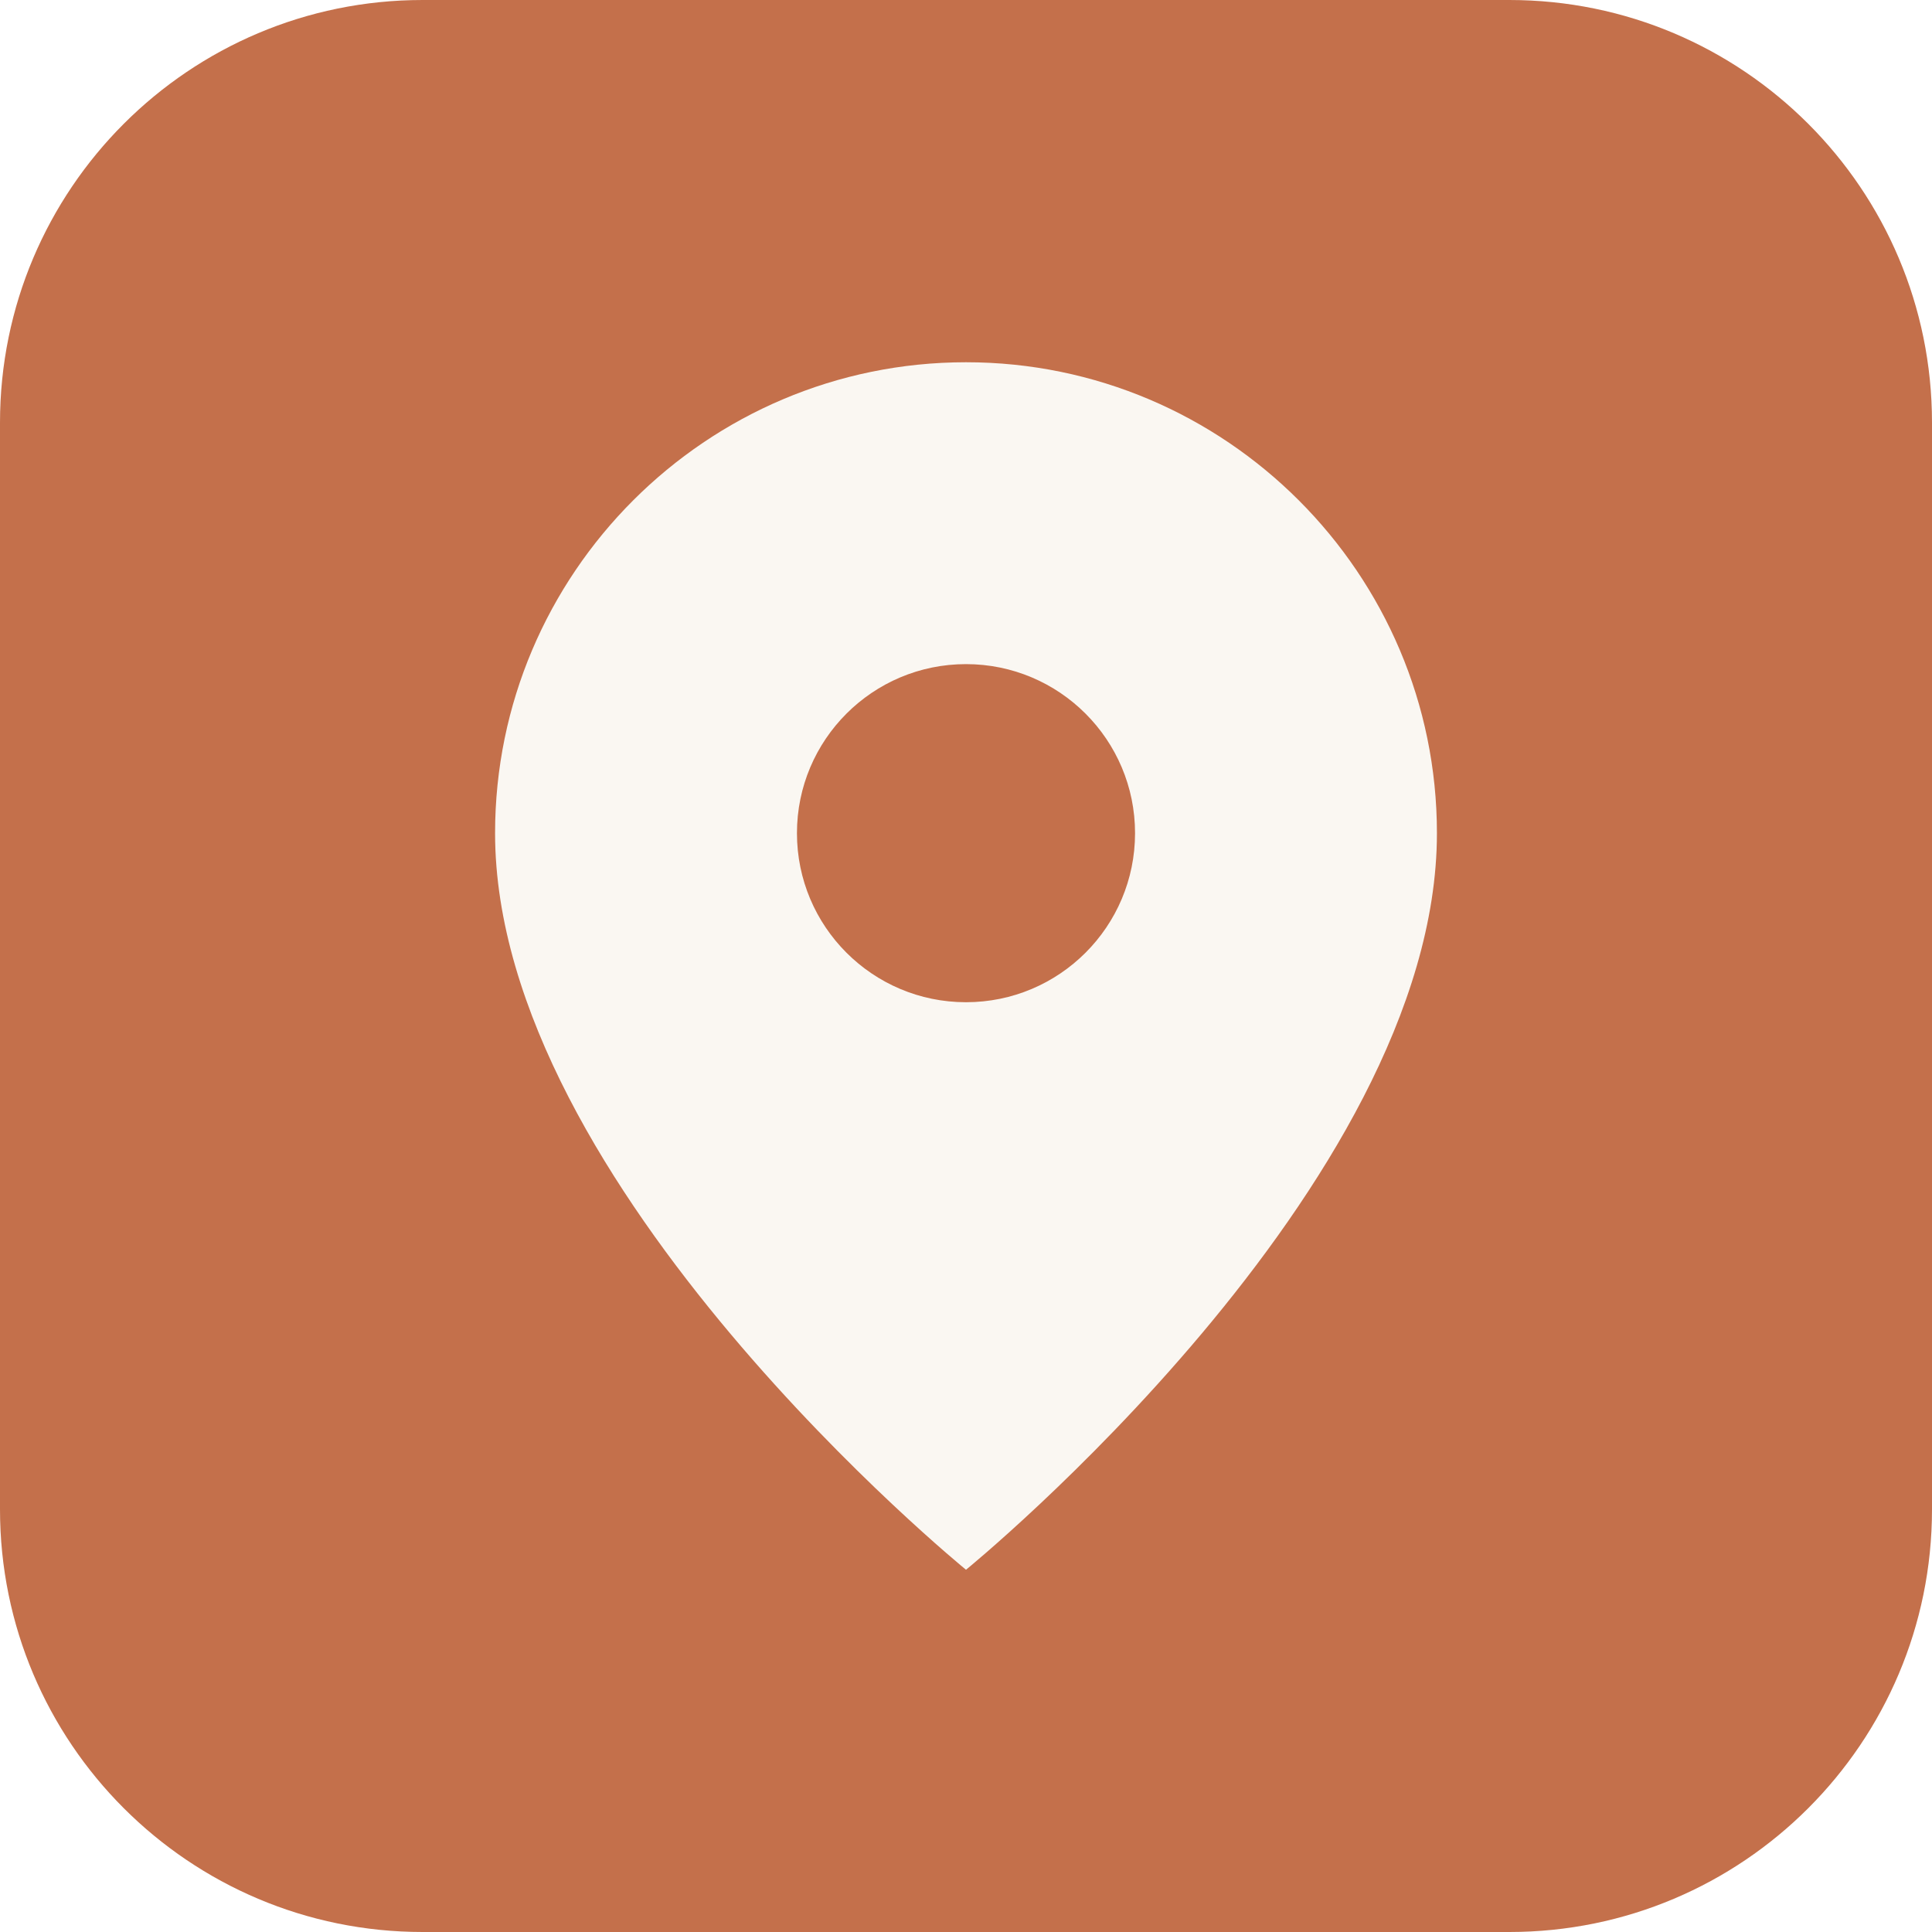
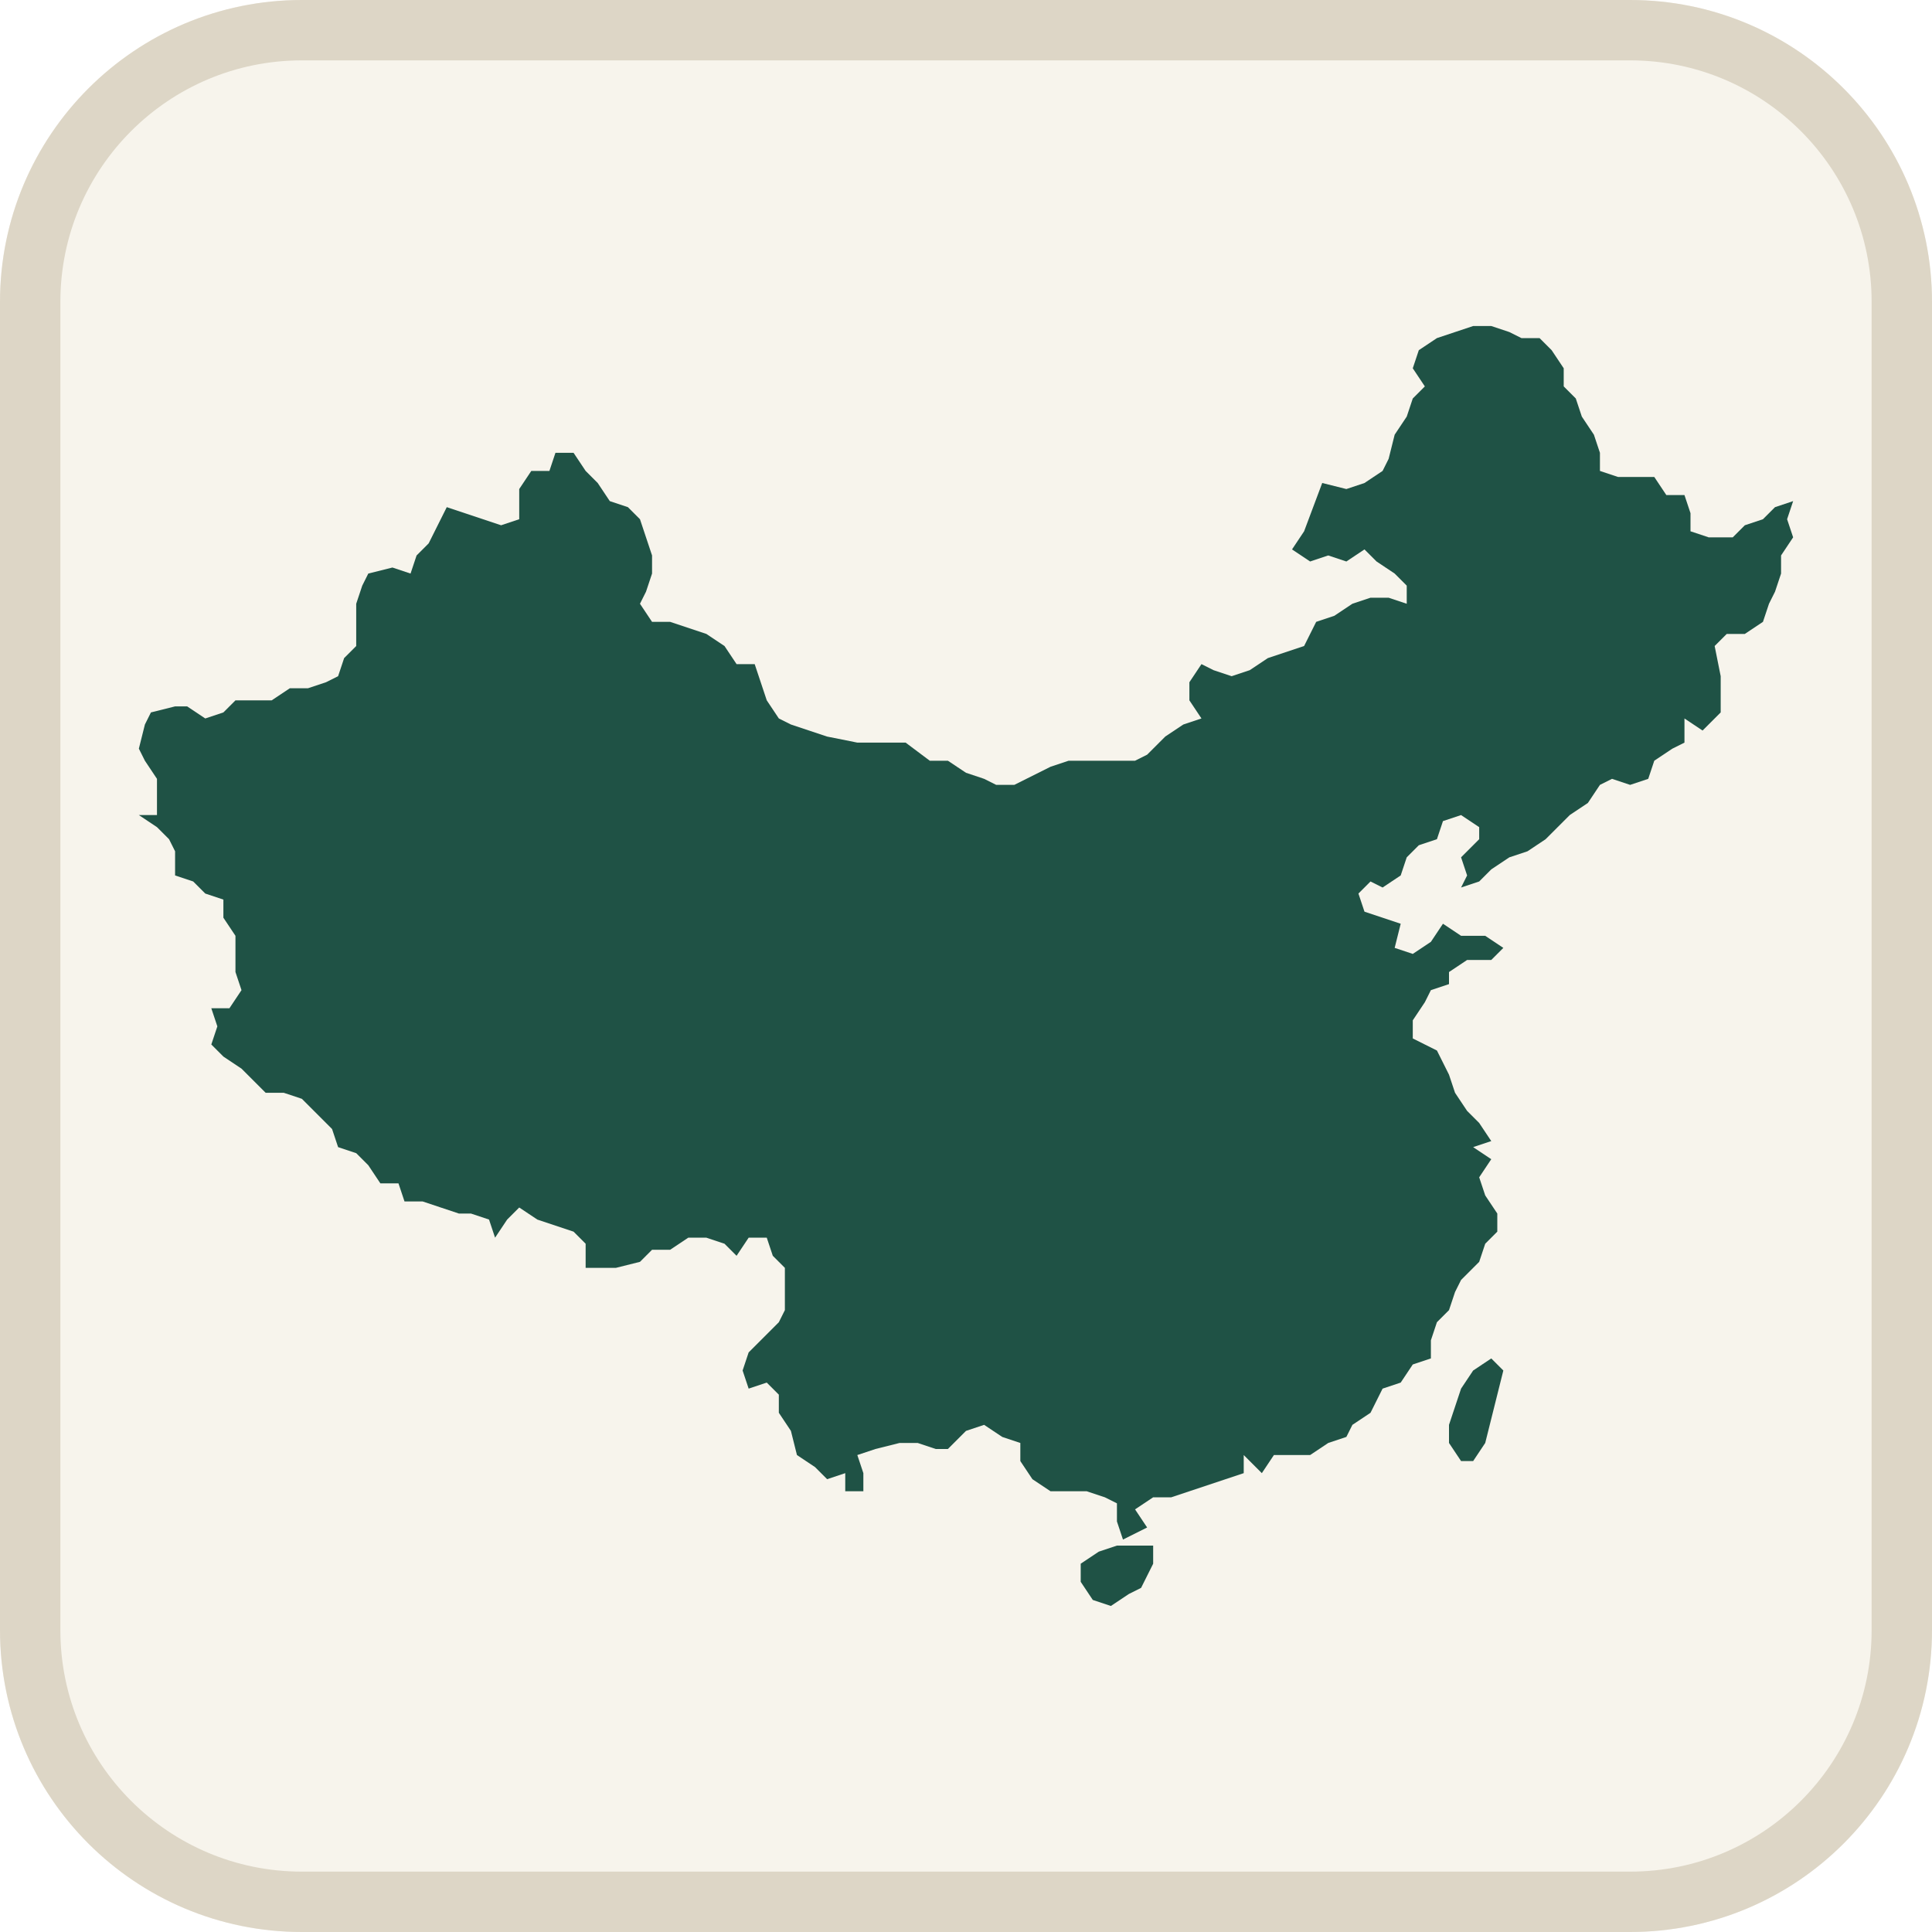
- <svg xmlns="http://www.w3.org/2000/svg" viewBox="0 0 64 64" role="img" aria-label="蹭饭地图">
-   <rect width="64" height="64" rx="14" fill="#c4704b" />
-   <path d="M32 12c-8.6 0-15.6 7-15.6 15.6 0 11.7 15.6 24.4 15.6 24.4s15.6-12.7 15.6-24.4C47.6 19 40.6 12 32 12zm0 21.2a5.6 5.6 0 1 1 0-11.2 5.6 5.6 0 0 1 0 11.2z" fill="#faf7f2" />
+ <svg xmlns="http://www.w3.org/2000/svg" viewBox="0 0 32 32" role="img" aria-label="金鹰 1 班蹭饭地图">
+   <rect width="32" height="32" rx="5" fill="#f7f4ec" />
+   <rect x="0.5" y="0.5" width="31" height="31" rx="4.5" fill="none" stroke="#ddd6c6" />
+   <path d="M22.7 14.6L22.5 14.8L22.6 15.1L22.9 15.2L23.2 15.3L23.1 15.7L23.4 15.8L23.7 15.6L23.9 15.3L24.2 15.5L24.6 15.5L24.9 15.7L24.7 15.9L24.3 15.9L24 16.1L24 16.3L23.7 16.4L23.6 16.6L23.4 16.9L23.4 17.2L23.8 17.4L24 17.8L24.1 18.1L24.3 18.4L24.5 18.6L24.7 18.9L24.4 19L24.7 19.2L24.5 19.5L24.6 19.8L24.8 20.1L24.8 20.4L24.6 20.6L24.5 20.9L24.2 21.2L24.1 21.4L24 21.7L23.8 21.9L23.7 22.2L23.7 22.5L23.4 22.6L23.2 22.9L22.9 23L22.7 23.4L22.4 23.6L22.3 23.8L22 23.9L21.7 24.1L21.4 24.1L21.1 24.1L20.9 24.4L20.6 24.1L20.6 24.4L20.3 24.5L20 24.6L19.7 24.7L19.4 24.8L19.1 24.8L18.8 25L19 25.3L18.6 25.5L18.5 25.2L18.5 24.9L18.3 24.8L18 24.7L17.7 24.7L17.4 24.7L17.1 24.5L16.9 24.2L16.9 23.9L16.6 23.8L16.3 23.6L16 23.7L15.7 24L15.5 24L15.2 23.9L14.9 23.9L14.5 24L14.2 24.1L14.3 24.4L14.3 24.7L14 24.7L14 24.4L13.7 24.5L13.5 24.3L13.2 24.1L13.1 23.7L12.9 23.4L12.9 23.1L12.7 22.9L12.4 23L12.3 22.7L12.4 22.4L12.7 22.1L12.9 21.9L13 21.7L13 21.4L13 21L12.8 20.8L12.7 20.5L12.4 20.5L12.2 20.8L12 20.6L11.7 20.5L11.4 20.5L11.1 20.7L10.8 20.7L10.6 20.9L10.2 21L10 21L9.7 21L9.7 20.6L9.5 20.4L9.2 20.3L8.9 20.2L8.6 20L8.4 20.2L8.2 20.5L8.1 20.2L7.8 20.1L7.6 20.1L7.3 20L7 19.9L6.7 19.9L6.6 19.6L6.3 19.6L6.1 19.3L5.9 19.1L5.6 19L5.5 18.7L5.2 18.4L5 18.2L4.7 18.1L4.4 18.1L4.2 17.9L4 17.7L3.7 17.5L3.5 17.3L3.6 17L3.5 16.7L3.8 16.7L4 16.4L3.9 16.1L3.9 15.8L3.9 15.5L3.7 15.2L3.7 14.9L3.4 14.8L3.2 14.6L2.9 14.5L2.9 14.1L2.8 13.9L2.6 13.7L2.3 13.5L2.6 13.5L2.6 13.2L2.6 12.9L2.4 12.6L2.3 12.4L2.4 12L2.5 11.8L2.9 11.7L3.1 11.7L3.4 11.9L3.7 11.8L3.9 11.6L4.2 11.6L4.5 11.6L4.8 11.4L5.1 11.4L5.4 11.3L5.6 11.2L5.7 10.9L5.9 10.7L5.9 10.2L5.9 10L6 9.7L6.1 9.5L6.5 9.4L6.8 9.5L6.9 9.2L7.1 9L7.3 8.6L7.4 8.4L7.7 8.5L8 8.6L8.3 8.7L8.6 8.6L8.6 8.1L8.8 7.8L9.1 7.8L9.2 7.5L9.5 7.5L9.7 7.8L9.9 8L10.1 8.3L10.4 8.4L10.6 8.6L10.7 8.9L10.8 9.2L10.8 9.5L10.7 9.8L10.6 10L10.8 10.3L11.1 10.3L11.4 10.4L11.7 10.5L12 10.7L12.2 11L12.5 11L12.6 11.3L12.7 11.6L12.9 11.9L13.1 12L13.7 12.2L14.2 12.3L14.6 12.3L15 12.3L15.4 12.6L15.7 12.6L16 12.8L16.3 12.9L16.5 13L16.8 13L17.2 12.8L17.4 12.7L17.7 12.6L18 12.6L18.5 12.6L18.8 12.6L19 12.5L19.3 12.2L19.6 12L19.9 11.9L19.7 11.6L19.7 11.3L19.9 11L20.1 11.1L20.4 11.2L20.7 11.1L21 10.9L21.3 10.8L21.6 10.7L21.8 10.3L22.1 10.2L22.4 10L22.7 9.9L23 9.9L23.3 10L23.3 9.7L23.1 9.5L22.8 9.3L22.6 9.1L22.3 9.3L22 9.2L21.7 9.3L21.4 9.1L21.6 8.8L21.9 8L22.3 8.1L22.6 8L22.9 7.8L23 7.6L23.1 7.2L23.3 6.9L23.4 6.6L23.6 6.4L23.4 6.1L23.5 5.8L23.8 5.6L24.1 5.5L24.4 5.4L24.7 5.4L25 5.5L25.2 5.6L25.5 5.6L25.7 5.8L25.9 6.1L25.9 6.4L26.1 6.6L26.2 6.9L26.4 7.2L26.5 7.5L26.5 7.8L26.8 7.9L27.1 7.9L27.4 7.9L27.6 8.2L27.9 8.2L28 8.5L28 8.8L28.3 8.9L28.7 8.9L28.9 8.7L29.2 8.6L29.4 8.4L29.7 8.3L29.6 8.6L29.7 8.9L29.5 9.2L29.5 9.5L29.4 9.8L29.3 10L29.2 10.3L28.9 10.5L28.6 10.5L28.4 10.7L28.5 11.2L28.5 11.6L28.5 11.8L28.2 12.1L27.9 11.9L27.9 12.3L27.7 12.4L27.4 12.6L27.3 12.9L27 13L26.7 12.9L26.5 13L26.3 13.3L26 13.5L25.8 13.7L25.6 13.9L25.3 14.1L25 14.2L24.7 14.4L24.5 14.6L24.2 14.7L24.3 14.5L24.2 14.2L24.5 13.9L24.5 13.7L24.2 13.5L23.9 13.6L23.8 13.9L23.5 14L23.3 14.2L23.2 14.5L22.9 14.7ZM18.2 25.7L18.5 25.6L18.8 25.6L19.1 25.6L19.1 25.9L18.9 26.3L18.7 26.4L18.4 26.6L18.1 26.5L17.9 26.2L17.9 25.9L18.2 25.7ZM24.2 24.2L24 23.9L24 23.6L24.2 23L24.4 22.7L24.7 22.5L24.9 22.7L24.8 23.1L24.7 23.5L24.6 23.9L24.4 24.2Z" fill="#1f5245" />
</svg>
